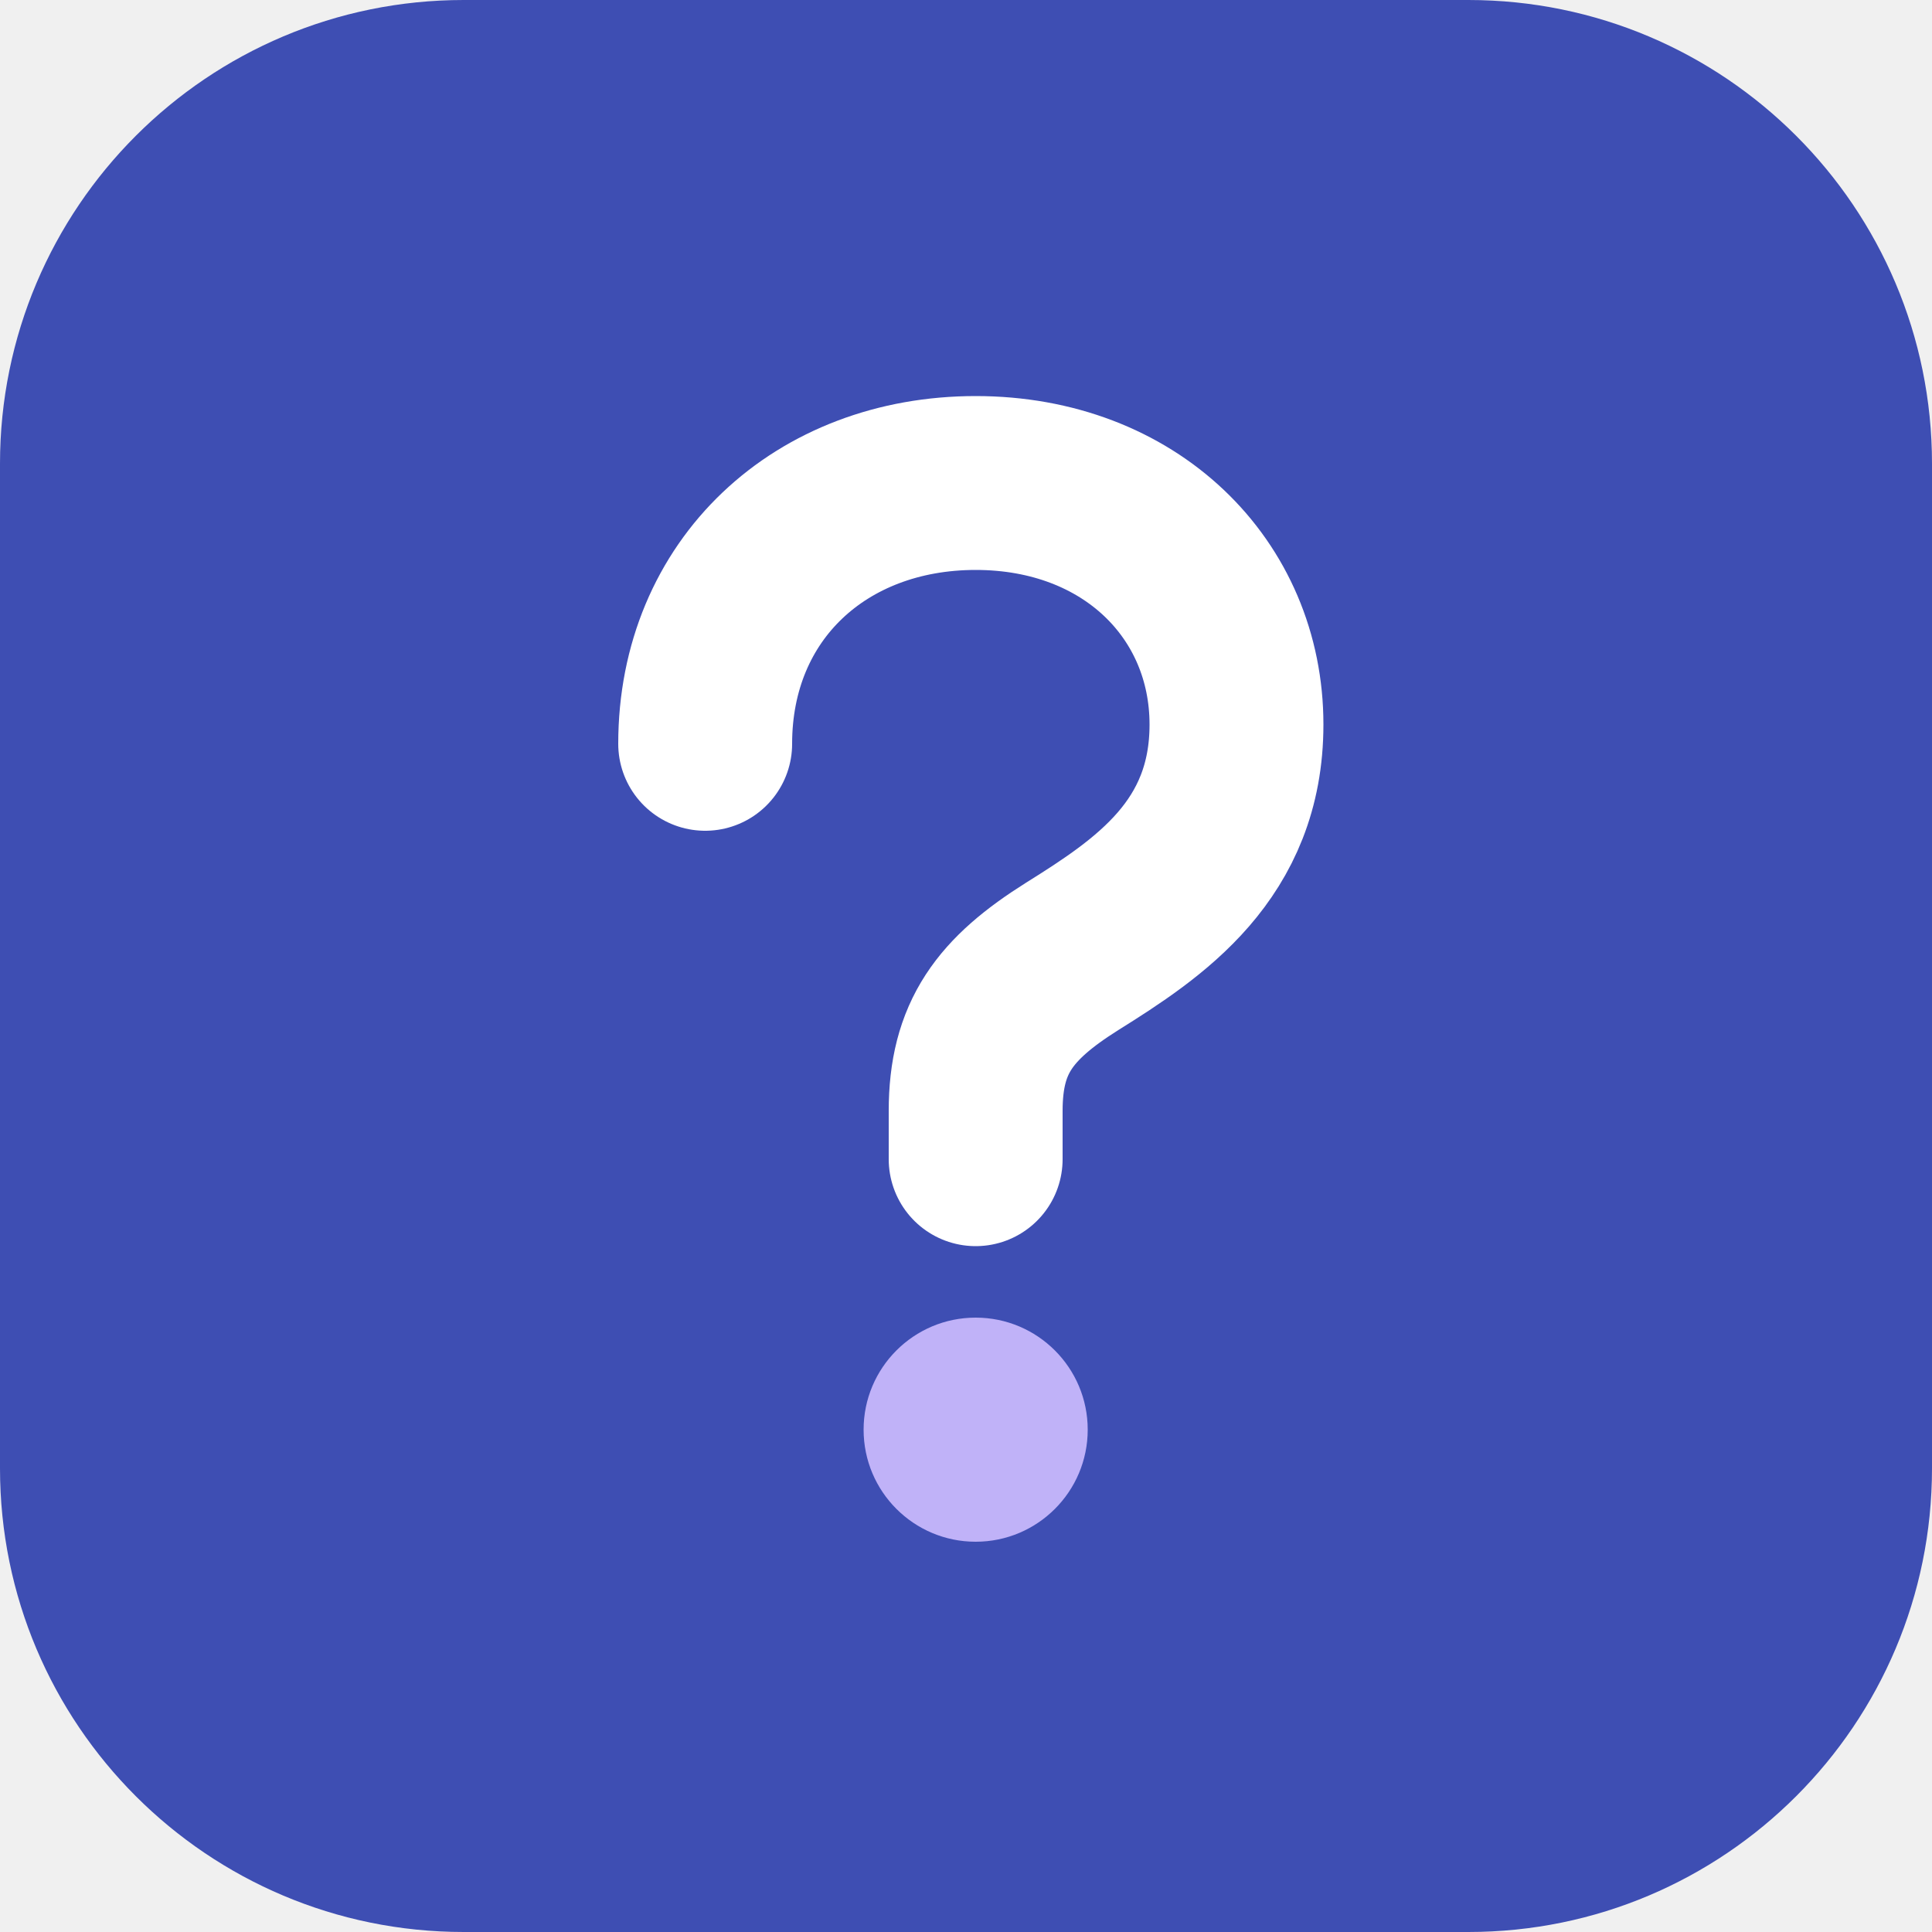
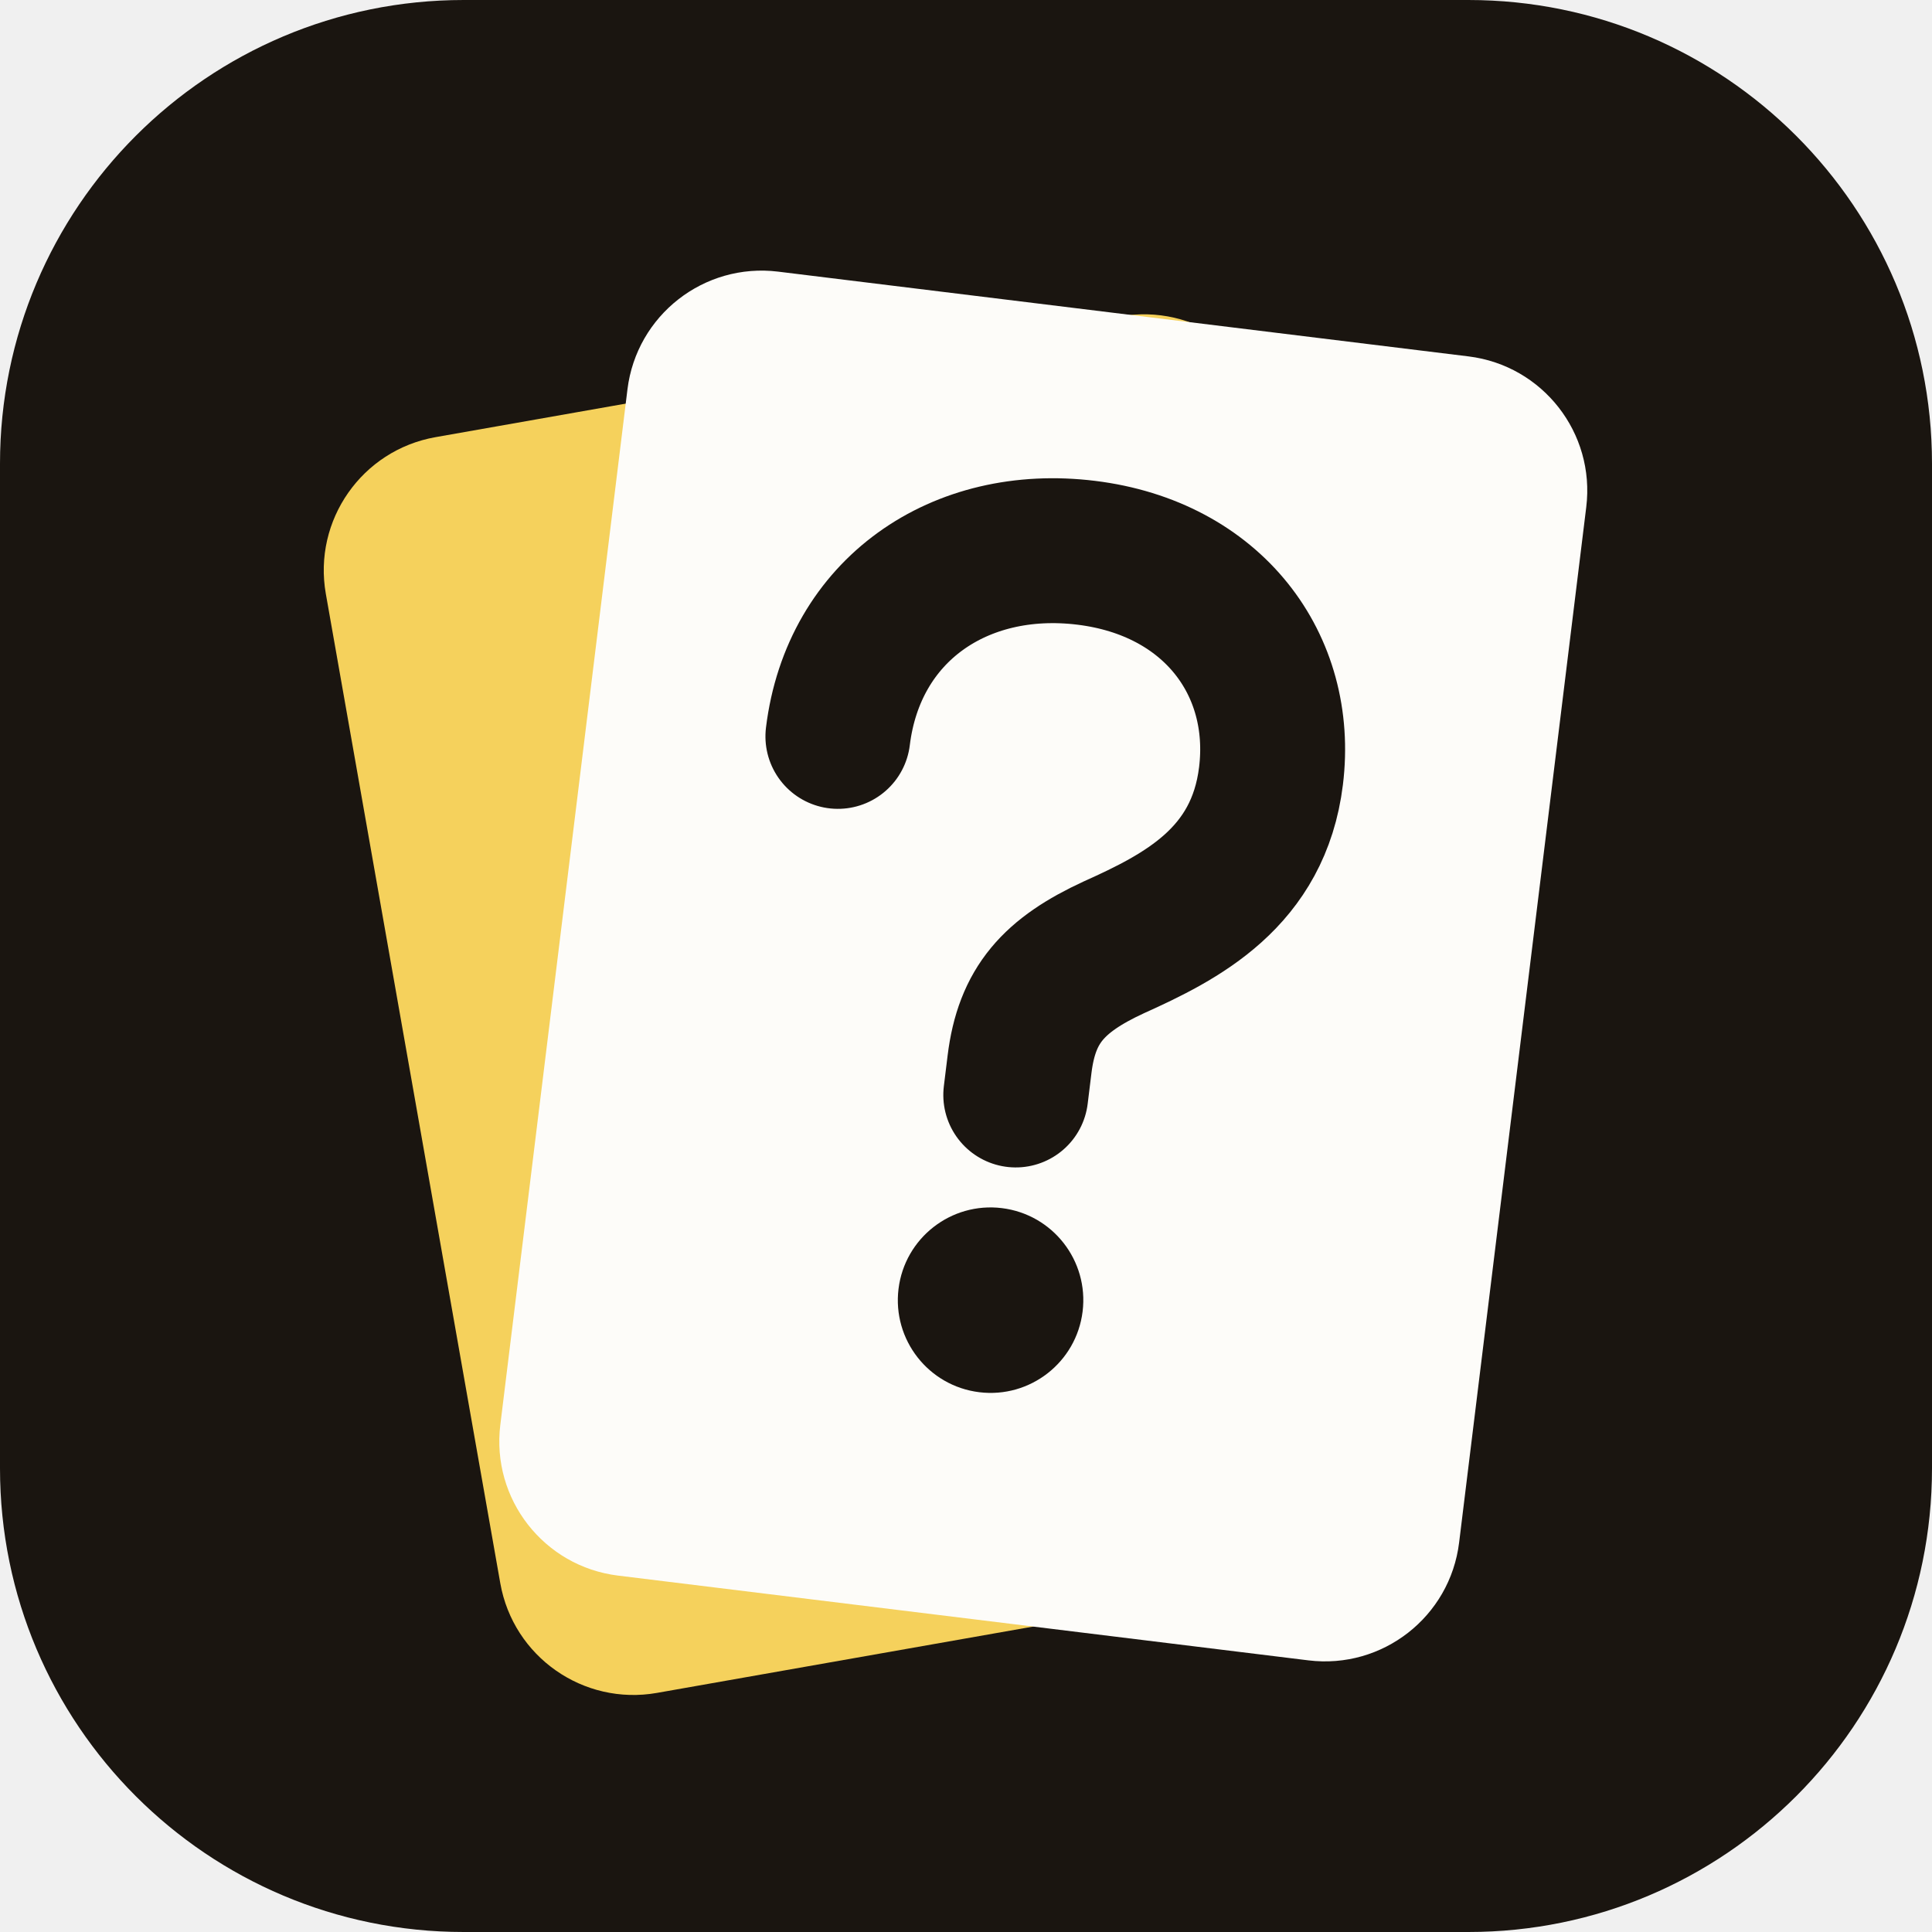
<svg xmlns="http://www.w3.org/2000/svg" viewBox="0 0 100 100">
-   <rect width="100" height="100" rx="24" fill="#3e4eb3" />
-   <path d="M36.5 38.5C36.5 30.5 42.5 25 50.5 25S64 30.5 64 37.5c0 6.5-4.5 9.5-8.5 12-3.5 2.2-5 4.2-5 8v2.5" fill="none" stroke="#fff" stroke-width="9" stroke-linecap="round" stroke-linejoin="round" />
-   <circle cx="50.5" cy="74" r="5.8" fill="#c0b2f8" />
+   <rect width="100" height="100" rx="24" fill="#1a1510" />
+   <rect x="21" y="19" width="50" height="66" rx="7" fill="#f5d15c" transform="rotate(-10 46 52)" />
+   <g transform="rotate(7 54 50)">
+     <rect x="29" y="16" width="50" height="68" rx="7" fill="#fdfcf9" />
+     <path d="M42 39.5c0-6.6 5-11 11.6-11S64.5 33 64.5 38.8c0 5.3-3.7 7.8-7 9.8-2.9 1.8-4.1 3.5-4.1 6.6v1.6" fill="none" stroke="#1a1510" stroke-width="7.5" stroke-linecap="round" stroke-linejoin="round" />
+     <circle cx="53.4" cy="67.5" r="4.8" fill="#1a1510" />
+   </g>
</svg>
